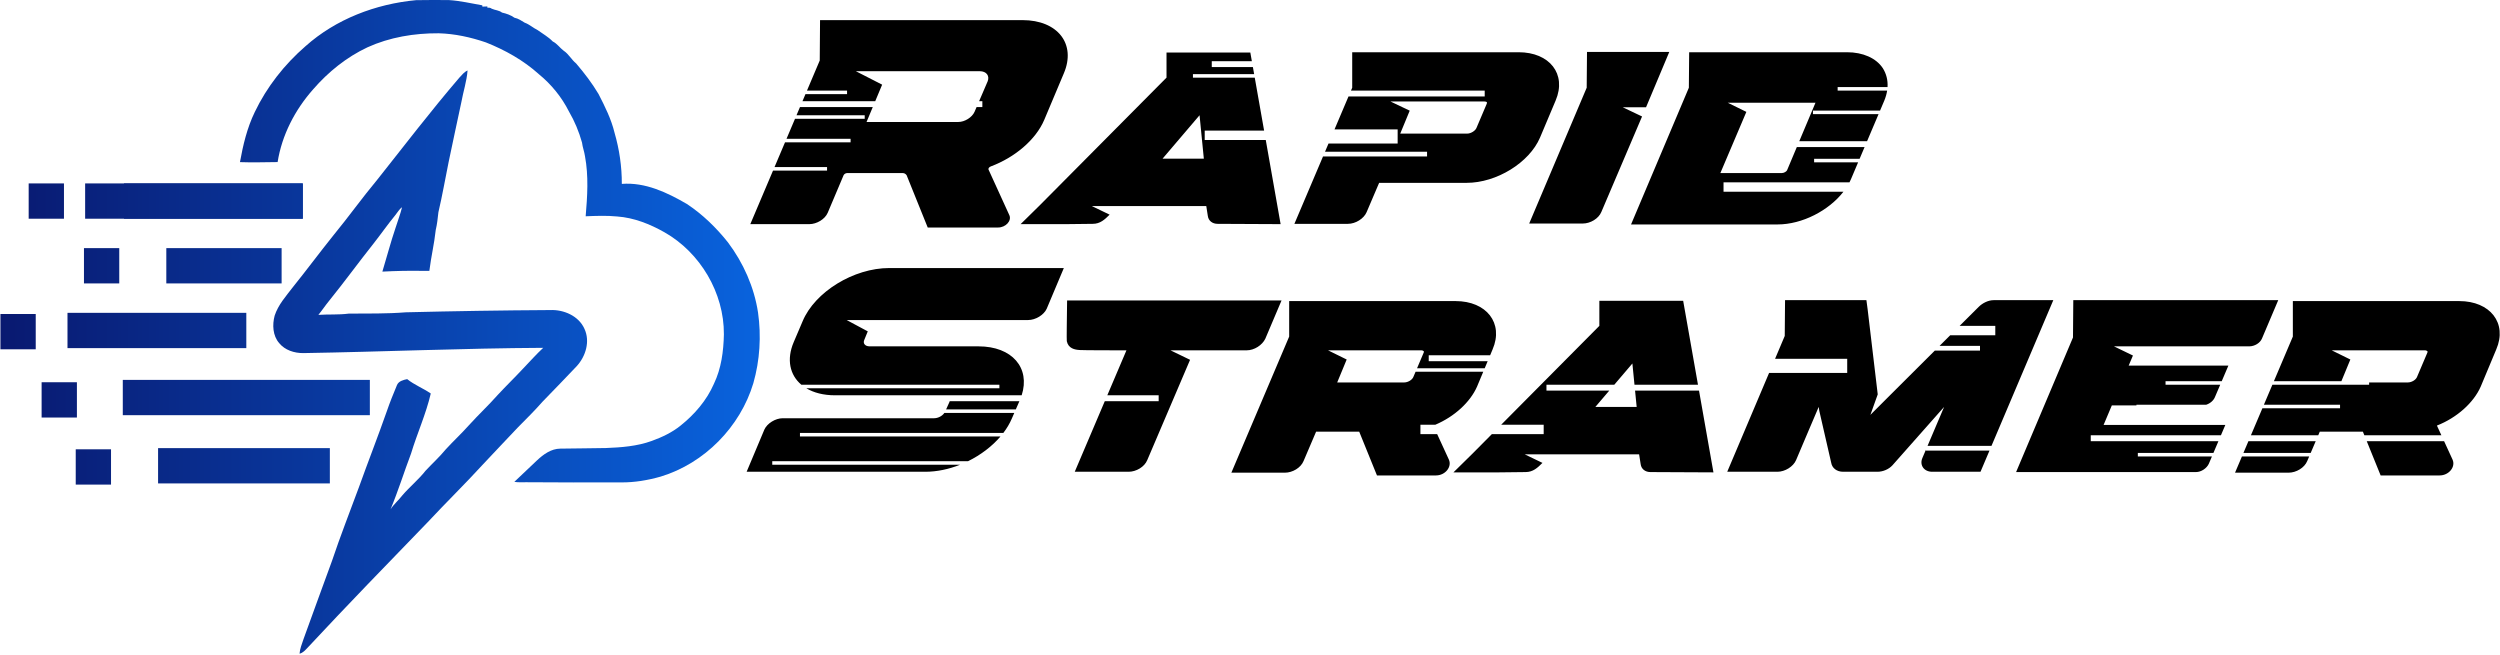
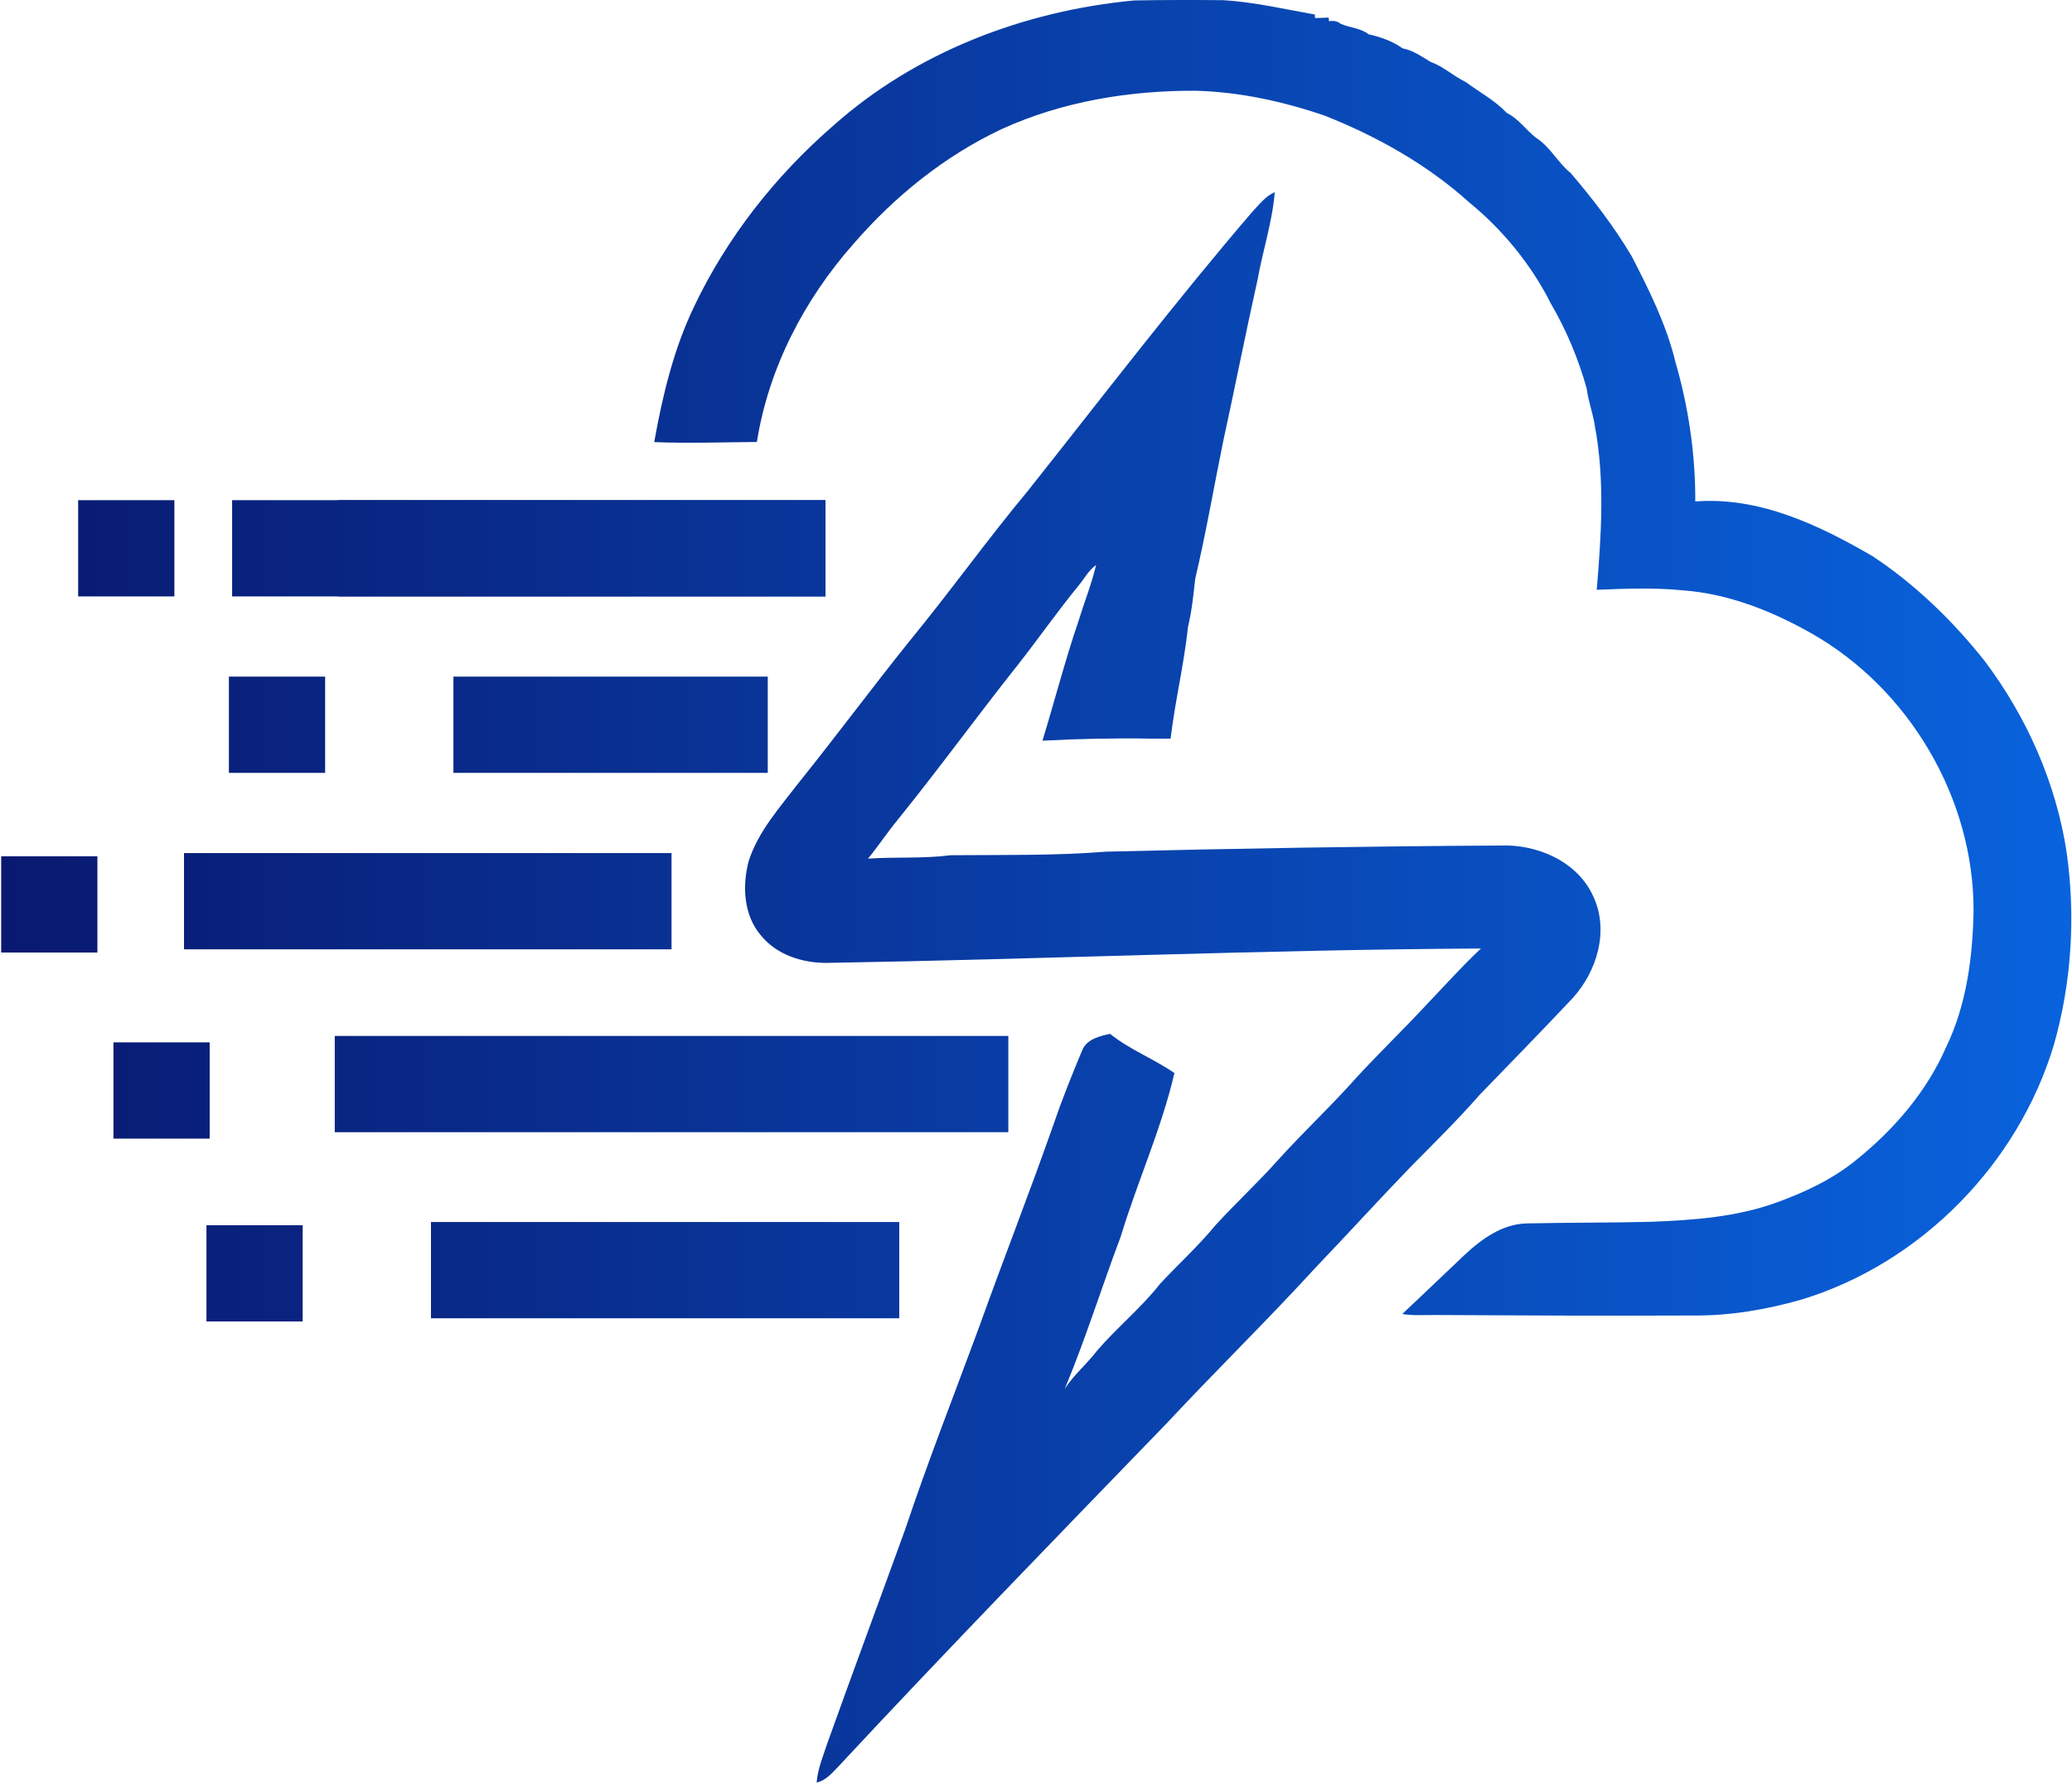
- <svg xmlns="http://www.w3.org/2000/svg" width="2125" height="556" viewBox="0 0 2125 556" fill="none">
-   <path d="M259.642 39.311C285.503 16.199 319.397 3.344 353.667 0.133C362.926 -0.029 372.186 -0.029 381.445 0.057C391.06 0.639 400.48 2.859 409.955 4.529L409.998 5.628C411.409 5.574 412.819 5.52 414.24 5.477L414.37 6.641C415.748 6.339 416.943 6.598 417.987 7.406C420.819 8.699 424.189 8.688 426.697 10.693C430.412 11.522 434.212 12.837 437.313 15.078C440.533 15.692 443.246 17.621 446.002 19.28C449.996 20.703 453.14 23.709 456.941 25.552C461.269 28.719 466.093 31.316 469.829 35.238C473.565 37.049 475.836 40.669 479.099 43.093C483.427 45.917 485.731 50.744 489.725 53.955C496.681 62.101 503.248 70.667 508.739 79.891C514.187 90.461 519.56 101.247 522.37 112.863C526.451 126.935 528.604 141.665 528.55 156.308C548.458 154.757 567.052 163.625 583.805 173.355C597.188 182.191 608.826 193.515 618.785 206.047C631.878 223.47 641.04 244.029 644.324 265.634C647.156 285.643 645.896 306.235 640.351 325.684C629.186 362.869 598.802 393.815 561.614 405.097C550.665 408.222 539.295 410.151 527.893 410.043C500.987 410.172 474.092 410.043 447.186 409.892C443.859 409.87 440.5 410.14 437.195 409.569C443.633 403.556 449.964 397.436 456.359 391.402C461.818 386.262 468.429 381.413 476.235 381.338C489.155 381.047 502.075 381.165 514.995 380.831C528.13 380.314 541.492 379.333 553.949 374.808C562.702 371.629 571.283 367.61 578.55 361.705C590.426 352.202 600.697 340.316 606.813 326.266C613.111 313.185 615.017 298.509 615.308 284.135C615.512 248.964 595.239 214.678 564.737 197.405C552.398 190.423 538.821 185.035 524.588 184.001C515.705 183.128 506.726 183.484 497.822 183.839C499.254 166.868 500.395 149.639 497.241 132.786C496.67 128.843 495.184 125.114 494.71 121.16C492.126 111.947 488.444 103.047 483.61 94.782C477.462 82.563 468.644 71.734 458.061 63.081C444.968 51.272 429.346 42.522 413.013 36.047C400.071 31.629 386.602 28.676 372.918 28.288C352.235 28.17 331.219 31.607 312.301 40.238C294.526 48.6 278.936 61.185 266.112 76.001C250.759 93.349 239.616 114.759 235.977 137.764C225.307 137.851 214.626 138.217 203.967 137.807C206.584 123.229 210.05 108.682 216.532 95.289C226.771 73.868 241.748 54.849 259.642 39.311Z" fill="url(#paint0_linear_19_84)" />
-   <path d="M390.586 65.851C392.685 63.674 394.58 61.12 397.434 59.903C396.712 69.105 393.741 77.951 392.115 87.013C388.368 103.823 385.041 120.718 381.37 137.549C378.441 151.848 375.986 166.232 372.638 180.434C372.078 185.423 371.583 190.487 370.398 195.347C368.988 208.073 366.539 217.501 364.956 230.226C362.975 230.226 361.274 230.275 358.496 230.226C347.32 230.032 336.182 230.291 325.017 230.873C328.807 218.492 332.037 205.928 336.225 193.655C338.023 187.794 340.327 182.083 341.738 176.113C339.326 177.827 337.98 180.51 336.117 182.729C329.625 190.649 323.768 199.064 317.437 207.114C304.711 223.125 292.695 239.698 279.819 255.602C276.61 259.503 273.832 263.737 270.624 267.638C279.216 267.045 287.883 267.692 296.442 266.571C312.614 266.442 328.828 266.754 344.957 265.461C385.838 264.459 426.74 263.78 467.643 263.554C479.206 263.058 491.922 268.489 496.81 279.555C501.73 290.169 497.876 302.808 490.318 311.126C480.768 321.266 471.024 331.233 461.334 341.243C454.615 348.904 447.369 356.07 440.188 363.311C430.132 373.698 420.41 384.409 410.407 394.85C395.14 411.541 378.947 427.348 363.519 443.888C329.259 479.295 294.913 514.616 261.332 550.681C259.394 552.685 257.467 554.991 254.614 555.626C254.926 551.327 256.659 547.34 257.973 543.289C265.93 521.049 274.177 498.917 282.22 476.698C289.315 455.482 297.519 434.675 305.249 413.685C312.915 392.296 321.227 371.144 328.742 349.702C331.326 342.138 334.341 334.724 337.42 327.343C338.809 323.927 342.847 322.936 346.098 322.257C352.235 327.192 359.707 330.015 366.156 334.476C362.097 351.943 354.582 368.354 349.403 385.486C343.449 401.239 338.454 417.37 331.962 432.918C334.761 428.565 338.777 425.247 341.91 421.163C348.176 413.825 355.777 407.715 361.731 400.108C367.459 393.977 373.704 388.298 379.044 381.801C385.396 374.883 392.309 368.494 398.564 361.468C406.575 352.611 415.328 344.465 423.241 335.511C430.315 327.893 437.798 320.652 444.882 313.023C450.459 307.204 455.832 301.159 461.732 295.653C393.698 296.02 325.706 299.004 257.682 300.136C250.146 300.157 242.221 297.658 237.312 291.656C231.799 285.32 231.358 276.075 233.457 268.284C236.461 259.072 243.083 251.744 248.864 244.18C260.589 229.612 271.722 214.581 283.425 200.002C296.108 184.583 307.704 168.323 320.484 152.979C343.665 123.789 366.307 94.136 390.586 65.851Z" fill="url(#paint1_linear_19_84)" />
-   <path d="M105.37 155.906H257.37V185.906H105.37V155.906Z" fill="url(#paint2_linear_19_84)" />
-   <path d="M72.37 155.906H257.37V185.906H72.37V155.906Z" fill="url(#paint3_linear_19_84)" />
-   <path d="M24.37 155.906H54.37V185.906H24.37V155.906Z" fill="url(#paint4_linear_19_84)" />
-   <path d="M141.37 210.906H239.37V240.906H141.37V210.906Z" fill="url(#paint5_linear_19_84)" />
-   <path d="M71.37 210.906H101.37V240.906H71.37V210.906Z" fill="url(#paint6_linear_19_84)" />
-   <path d="M0.37 266.906H30.37V296.906H0.37V266.906Z" fill="url(#paint7_linear_19_84)" />
-   <path d="M57.37 265.906H209.37V295.906H57.37V265.906Z" fill="url(#paint8_linear_19_84)" />
-   <path d="M104.37 322.906H314.37V352.906H104.37V322.906Z" fill="url(#paint9_linear_19_84)" />
-   <path d="M35.37 324.906H65.37V354.906H35.37V324.906Z" fill="url(#paint10_linear_19_84)" />
-   <path d="M64.37 381.906H94.37V411.906H64.37V381.906Z" fill="url(#paint11_linear_19_84)" />
-   <path d="M134.37 380.906H280.37V410.906H134.37V380.906Z" fill="url(#paint12_linear_19_84)" />
-   <path fill-rule="evenodd" clip-rule="evenodd" d="M869.16 17.1C899.06 17.1 914.92 37.38 904.26 62.34L887.62 101.86C880.34 119.02 862.4 133.84 842.38 141.38C840.82 141.9 839.78 143.2 840.3 144.24L857.98 182.98C860.06 187.66 854.86 193.38 848.36 193.38H788.56L770.62 148.92C769.84 147.88 768.8 147.1 767.24 147.1H720.18C718.88 147.1 717.58 147.88 717.06 148.92L703.54 180.9C701.2 186.36 694.18 190.52 687.94 190.52H637.76L657.074 145H703V142H658.347L667.257 121H723V118H668.53L675.743 101H735V98H677.016L679.986 91H741.861L736.56 103.68H814.56C820.02 103.68 826.26 99.78 828.34 95.1L830.103 91H835V86H832.253L839.52 69.1C841.34 64.42 838.48 60.52 832.76 60.52H727.46L749.82 71.96L743.951 86H682.108L684.653 80H720V77H685.926L696.78 51.42L697.04 17.1H869.16ZM1064.96 57L1066.02 63H1014V66H1066.54L1074.49 111H1024V119H1075.9L1088.52 190.52L1034.96 190.26C1030.54 190.26 1027.16 187.66 1026.64 183.5L1025.34 175.18H928.099L943.179 182.46C939.019 186.62 935.119 190.26 928.879 190.26L905.999 190.52H867.519L883.899 174.4L991.539 65.98V44.66H1062.78L1064.07 52H1030V57H1064.96ZM988.159 134.88H1023.26L1019.62 97.96L988.159 134.88ZM1322.28 85.48C1331.9 62.86 1317.08 44.4 1290.82 44.4H1149.38V74.56L1148.34 77H1262V82H1146.22L1134.33 110H1188V122H1129.23L1126.26 129H1213V133H1124.56L1100.24 190.26H1145.74C1152.24 190.26 1159.26 185.84 1161.6 180.38L1172.26 155.42H1246.62C1272.1 155.42 1299.92 138.26 1309.02 116.94L1322.28 85.48ZM1263.84 87.538C1263.81 87.711 1263.78 87.895 1263.78 88.08L1254.94 108.88C1253.9 111.22 1250.26 113.56 1247.14 113.56H1190.2L1198.26 94.06L1181.88 86.26H1261.7C1262.74 86.26 1263.52 86.52 1263.78 86.78C1263.95 86.948 1263.9 87.224 1263.84 87.538ZM1379.37 91.2L1395.75 99L1361.17 180.12C1358.83 185.84 1351.81 190 1345.31 190H1299.81L1348.69 74.56L1348.95 44.14H1418.89L1399.13 91.2H1379.37ZM1601.67 85.48C1602.85 82.601 1603.65 79.765 1604.08 77H1562V74H1604.41C1604.76 68.156 1603.39 62.697 1600.37 57.92C1594.65 49.34 1583.47 44.4 1569.95 44.4H1435.79L1435.53 74.56L1386.39 190.78H1510.93C1531.92 190.78 1554.51 178.949 1566.9 163H1465V155H1572.05C1572.51 154.107 1572.93 153.207 1573.33 152.3L1579.39 138H1542V135H1580.66L1584.9 125H1527.3L1518.99 144.76C1518.47 145.8 1516.39 147.1 1514.57 147.1H1462.31L1484.41 95.1L1468.55 87.3H1543.17L1529.4 120H1587.02L1596.78 97H1541V94H1598.05L1601.67 85.48ZM904.26 227.84L889.7 262.42C887.36 267.62 880.34 272.04 873.84 272.04H719.66L737.6 281.66L734.74 288.68C733.18 291.8 735.26 294.4 739.16 294.4H831.72C860.4 294.4 875.914 312.738 868.425 336H802.424C802.396 336 802.368 336 802.34 336H709.78C699.969 336 691.669 333.816 685.322 330H849.483V327H681.122C671.369 318.745 668.352 305.577 674.68 290.76L682.22 273.08C692.62 248.12 725.64 227.84 755.8 227.84H904.26ZM984.864 341H939.078L913.537 401H959.297C965.797 401 972.817 396.84 975.157 391.12L1011.56 305.84L994.917 297.78H1059.66C1066.16 297.78 1072.92 293.36 1075.52 287.9L1089.3 255.4H907.037C907.037 255.738 907.012 257.492 906.977 260.045L906.976 260.101L906.976 260.111V260.112V260.114C906.847 269.375 906.574 288.964 906.777 289.98C908.077 296.22 913.537 297.26 917.697 297.52C919.517 297.78 955.397 297.78 957.477 297.78L941.207 336H984.864V341ZM807.25 341H866.488L863.439 348H804.184L807.02 341.72C807.114 341.474 807.191 341.234 807.25 341ZM802.711 351H862.133L860.06 355.76C858.249 360 855.8 364.106 852.834 368H679.962V371H850.412C843.205 379.439 833.577 386.723 822.878 392H656.418V395H816.137C806.553 398.816 796.377 401 786.48 401H634.64L649.72 365.12C652.06 359.92 659.08 355.5 665.32 355.5H794.02C797.398 355.5 800.971 353.549 802.711 351ZM1237.24 255.92C1263.5 255.92 1278.32 274.64 1268.7 297L1266.61 302H1214.42V307H1264.52L1262.01 313H1204.5L1210.2 299.6C1210.2 299.401 1210.24 299.24 1210.27 299.103C1210.32 298.881 1210.36 298.72 1210.2 298.56C1209.94 298.3 1209.16 297.78 1208.12 297.78H1128.82L1144.68 305.58L1136.62 325.08H1193.56C1196.68 325.08 1200.32 323 1201.36 320.4L1203.23 316H1260.76L1255.44 328.72C1249.67 341.761 1236.4 354.077 1220.07 361H1207.36V369H1221.59L1231.52 390.6C1234.38 396.84 1228.4 404.12 1220.6 404.12H1171.46H1170.94H1170.42L1155.34 366.94H1118.68L1108.02 391.9C1105.68 397.62 1098.66 401.78 1092.16 401.78H1046.66L1095.8 286.08V255.92H1237.24ZM1268.09 369L1251.81 385.4L1235.43 401.52H1273.91L1296.79 401.26C1303.03 401.26 1306.93 397.62 1311.09 393.46L1296.01 386.18H1393.25L1394.55 394.5C1395.07 398.66 1398.45 401.26 1402.87 401.26L1456.43 401.52L1444.16 332H1389.8L1391.17 345.88H1356.07L1367.9 332H1314.49V327H1372.16L1387.53 308.96L1389.31 327H1443.28L1430.69 255.66H1359.45V276.98L1276.03 361H1312.13V369H1268.09ZM1694.61 255.14H1745.31L1692.76 379H1638.41L1652.49 345.88L1608.55 395.54C1605.43 398.92 1600.49 401 1595.81 401H1566.69C1561.23 401 1557.33 397.88 1556.55 393.46L1546.41 349.26L1545.89 345.88C1540.55 358.327 1539.61 360.555 1537.19 366.283C1535.36 370.605 1532.69 376.919 1526.65 391.12C1524.31 396.58 1517.29 401 1510.79 401H1468.15L1503.72 317H1570.13V305H1508.8L1517.03 285.56L1517.29 255.14H1586.45L1587.49 262.94L1596.07 335.22L1589.83 352.64L1603.87 338.6L1644.6 298H1683V294H1648.62L1657.65 285H1696V277H1665.67L1681.87 260.86C1685.25 257.48 1690.19 255.14 1694.61 255.14ZM1637 382.312L1634.03 389.3C1631.43 395.28 1635.33 401 1642.35 401H1683.43L1691.07 383H1637V382.312ZM1936.5 255.14H1762.3L1762.04 286.86L1713.68 401.26H1866.56C1870.98 401.26 1875.66 398.14 1877.48 394.24L1880.14 388H1817.16V385H1881.41L1885.66 375H1777.14V370H1887.79L1891.52 361.22H1788.04L1795.06 344.58H1815.98V344H1875.32C1878.64 342.923 1881.52 340.456 1882.68 337.56L1887.19 327H1840.71V324H1888.48L1894.12 310.78H1809.36L1813 302.2L1796.88 294.4H1911.8C1916.48 294.4 1921.16 291.54 1922.72 287.64L1936.5 255.14ZM1905.64 388L1899.78 401.78H1945.28C1951.78 401.78 1958.8 397.62 1961.14 391.9L1962.81 388H1905.64ZM1964.09 385H1906.91L1911.16 375H1968.36L1964.09 385ZM1913.28 370L1923.05 347H1989.04V344H1924.32L1931.54 327H2013.76V325.08H2046.68C2049.8 325.08 2053.44 323 2054.48 320.4L2063.32 299.6C2063.32 299.401 2063.36 299.24 2063.39 299.103C2063.45 298.881 2063.48 298.72 2063.32 298.56C2063.06 298.3 2062.28 297.78 2061.24 297.78H1981.94L1997.8 305.58L1990.19 324H1932.82L1948.92 286.08V255.92H2090.36C2116.62 255.92 2131.44 274.64 2121.82 297L2108.56 328.72C2102.58 342.24 2088.54 354.98 2071.38 361.74L2075.18 370H2009.71L2008.46 366.94H1971.8L1970.5 370H1913.28ZM2023.54 404.12L2011.73 375H2077.48L2084.64 390.6C2087.5 396.84 2081.52 404.12 2073.72 404.12H2024.58H2024.06H2023.54Z" fill="black" />
+ <svg xmlns="http://www.w3.org/2000/svg" width="646" height="556" viewBox="0 0 646 556" fill="none">
+   <path d="M259.641 39.311C285.503 16.199 319.396 3.344 353.667 0.133C362.926 -0.029 372.185 -0.029 381.445 0.057C391.059 0.639 400.48 2.859 409.955 4.529L409.998 5.628C411.408 5.574 412.819 5.52 414.24 5.477L414.369 6.641C415.747 6.339 416.942 6.598 417.987 7.406C420.818 8.699 424.188 8.688 426.697 10.693C430.411 11.522 434.212 12.837 437.313 15.078C440.532 15.692 443.245 17.621 446.001 19.28C449.996 20.703 453.14 23.709 456.94 25.552C461.269 28.719 466.092 31.316 469.828 35.238C473.564 37.049 475.836 40.669 479.098 43.093C483.426 45.917 485.73 50.744 489.725 53.955C496.68 62.101 503.248 70.667 508.739 79.891C514.187 90.461 519.559 101.247 522.369 112.863C526.45 126.935 528.603 141.665 528.549 156.308C548.457 154.757 567.051 163.625 583.804 173.355C597.187 182.191 608.826 193.515 618.785 206.047C631.877 223.47 641.04 244.029 644.323 265.634C647.155 285.643 645.895 306.235 640.351 325.684C629.185 362.869 598.802 393.815 561.614 405.097C550.664 408.222 539.295 410.151 527.893 410.043C500.987 410.172 474.092 410.043 447.186 409.892C443.859 409.87 440.5 410.14 437.194 409.569C443.633 403.556 449.964 397.436 456.359 391.402C461.818 386.262 468.428 381.413 476.234 381.338C489.154 381.047 502.074 381.165 514.994 380.831C528.13 380.314 541.491 379.333 553.948 374.808C562.701 371.629 571.282 367.61 578.55 361.705C590.426 352.202 600.697 340.316 606.812 326.266C613.111 313.185 615.017 298.509 615.307 284.135C615.512 248.964 595.238 214.678 564.736 197.405C552.398 190.423 538.821 185.035 524.587 184.001C515.705 183.128 506.726 183.484 497.821 183.839C499.253 166.868 500.395 149.639 497.24 132.786C496.669 128.843 495.184 125.114 494.71 121.16C492.126 111.947 488.444 103.047 483.609 94.782C477.462 82.563 468.644 71.734 458.06 63.081C444.968 51.272 429.345 42.523 413.012 36.047C400.071 31.629 386.602 28.676 372.917 28.288C352.235 28.17 331.218 31.607 312.301 40.238C294.525 48.6 278.935 61.185 266.112 76.001C250.759 93.349 239.615 114.759 235.976 137.764C225.306 137.851 214.626 138.217 203.967 137.807C206.583 123.229 210.05 108.682 216.531 95.289C226.771 73.868 241.747 54.849 259.641 39.311Z" fill="url(#paint0_linear_78_997)" />
+   <path d="M390.586 65.851C392.685 63.674 394.58 61.12 397.433 59.903C396.712 69.105 393.74 77.951 392.114 87.013C388.368 103.823 385.041 120.718 381.369 137.549C378.441 151.848 375.986 166.232 372.637 180.434C372.078 185.423 371.582 190.487 370.398 195.347C368.988 208.073 366.538 217.501 364.955 230.226C362.974 230.226 361.273 230.275 358.495 230.226C347.32 230.032 336.182 230.291 325.017 230.873C328.806 218.492 332.036 205.928 336.225 193.655C338.023 187.794 340.327 182.083 341.737 176.113C339.325 177.827 337.98 180.51 336.117 182.729C329.625 190.649 323.768 199.064 317.437 207.114C304.711 223.125 292.695 239.698 279.818 255.602C276.61 259.503 273.832 263.737 270.623 267.638C279.215 267.045 287.882 267.692 296.442 266.571C312.613 266.442 328.828 266.754 344.956 265.461C385.837 264.459 426.74 263.78 467.643 263.554C479.206 263.058 491.921 268.489 496.809 279.555C501.73 290.169 497.875 302.808 490.317 311.126C480.767 321.266 471.023 331.233 461.333 341.243C454.615 348.904 447.369 356.07 440.188 363.311C430.131 373.698 420.409 384.409 410.407 394.85C395.14 411.541 378.947 427.348 363.518 443.888C329.259 479.295 294.913 514.616 261.332 550.681C259.394 552.685 257.466 554.991 254.613 555.626C254.926 551.327 256.659 547.34 257.973 543.289C265.929 521.049 274.176 498.917 282.219 476.698C289.314 455.482 297.518 434.675 305.249 413.685C312.915 392.296 321.227 371.144 328.742 349.702C331.326 342.138 334.34 334.724 337.42 327.343C338.809 323.927 342.846 322.936 346.098 322.257C352.235 327.192 359.707 330.015 366.156 334.476C362.097 351.943 354.582 368.354 349.403 385.486C343.449 401.239 338.453 417.37 331.961 432.918C334.76 428.565 338.776 425.247 341.909 421.163C348.176 413.825 355.777 407.715 361.731 400.108C367.459 393.977 373.703 388.298 379.044 381.801C385.396 374.883 392.308 368.494 398.564 361.468C406.574 352.611 415.327 344.465 423.241 335.511C430.315 327.893 437.797 320.652 444.882 313.023C450.459 307.204 455.832 301.159 461.732 295.653C393.697 296.02 325.706 299.004 257.682 300.136C250.145 300.157 242.221 297.658 237.311 291.656C231.799 285.32 231.357 276.075 233.457 268.284C236.461 259.072 243.082 251.744 248.864 244.18C260.589 229.612 271.722 214.581 283.425 200.002C296.108 184.583 307.704 168.323 320.484 152.979C343.664 123.789 366.307 94.136 390.586 65.851Z" fill="url(#paint1_linear_78_997)" />
+   <path d="M105.369 155.906H257.369V185.906H105.369V155.906Z" fill="url(#paint2_linear_78_997)" />
+   <path d="M72.369 155.906H257.369V185.906H72.369V155.906Z" fill="url(#paint3_linear_78_997)" />
+   <path d="M24.369 155.906H54.369V185.906H24.369V155.906Z" fill="url(#paint4_linear_78_997)" />
+   <path d="M141.369 210.906H239.369V240.906H141.369V210.906Z" fill="url(#paint5_linear_78_997)" />
+   <path d="M71.369 210.906H101.369V240.906H71.369V210.906Z" fill="url(#paint6_linear_78_997)" />
+   <path d="M0.369 266.906H30.369V296.906H0.369V266.906Z" fill="url(#paint7_linear_78_997)" />
+   <path d="M57.369 265.906H209.369V295.906H57.369V265.906Z" fill="url(#paint8_linear_78_997)" />
+   <path d="M104.369 322.906H314.369V352.906H104.369V322.906Z" fill="url(#paint9_linear_78_997)" />
+   <path d="M35.369 324.906H65.369V354.906H35.369V324.906Z" fill="url(#paint10_linear_78_997)" />
+   <path d="M64.369 381.906H94.369V411.906H64.369V381.906Z" fill="url(#paint11_linear_78_997)" />
+   <path d="M134.369 380.906H280.369V410.906H134.369V380.906Z" fill="url(#paint12_linear_78_997)" />
  <defs>
-     <linearGradient id="paint0_linear_19_84" x1="689.326" y1="261.825" x2="-0.344" y2="261.825" gradientUnits="userSpaceOnUse">
+     <linearGradient id="paint0_linear_78_997" x1="689.326" y1="261.825" x2="-0.345" y2="261.825" gradientUnits="userSpaceOnUse">
      <stop stop-color="#0968E5" />
      <stop offset="1" stop-color="#091970" />
    </linearGradient>
-     <linearGradient id="paint1_linear_19_84" x1="689.326" y1="261.825" x2="-0.344" y2="261.825" gradientUnits="userSpaceOnUse">
+     <linearGradient id="paint1_linear_78_997" x1="689.326" y1="261.825" x2="-0.345" y2="261.825" gradientUnits="userSpaceOnUse">
      <stop stop-color="#0968E5" />
      <stop offset="1" stop-color="#091970" />
    </linearGradient>
-     <linearGradient id="paint2_linear_19_84" x1="689.326" y1="261.825" x2="-0.344" y2="261.825" gradientUnits="userSpaceOnUse">
+     <linearGradient id="paint2_linear_78_997" x1="689.326" y1="261.825" x2="-0.345" y2="261.825" gradientUnits="userSpaceOnUse">
      <stop stop-color="#0968E5" />
      <stop offset="1" stop-color="#091970" />
    </linearGradient>
-     <linearGradient id="paint3_linear_19_84" x1="689.326" y1="261.825" x2="-0.344" y2="261.825" gradientUnits="userSpaceOnUse">
+     <linearGradient id="paint3_linear_78_997" x1="689.326" y1="261.825" x2="-0.345" y2="261.825" gradientUnits="userSpaceOnUse">
      <stop stop-color="#0968E5" />
      <stop offset="1" stop-color="#091970" />
    </linearGradient>
-     <linearGradient id="paint4_linear_19_84" x1="689.326" y1="261.825" x2="-0.344" y2="261.825" gradientUnits="userSpaceOnUse">
+     <linearGradient id="paint4_linear_78_997" x1="689.326" y1="261.825" x2="-0.345" y2="261.825" gradientUnits="userSpaceOnUse">
      <stop stop-color="#0968E5" />
      <stop offset="1" stop-color="#091970" />
    </linearGradient>
-     <linearGradient id="paint5_linear_19_84" x1="689.326" y1="261.825" x2="-0.344" y2="261.825" gradientUnits="userSpaceOnUse">
+     <linearGradient id="paint5_linear_78_997" x1="689.326" y1="261.825" x2="-0.345" y2="261.825" gradientUnits="userSpaceOnUse">
      <stop stop-color="#0968E5" />
      <stop offset="1" stop-color="#091970" />
    </linearGradient>
-     <linearGradient id="paint6_linear_19_84" x1="689.326" y1="261.825" x2="-0.344" y2="261.825" gradientUnits="userSpaceOnUse">
+     <linearGradient id="paint6_linear_78_997" x1="689.326" y1="261.825" x2="-0.345" y2="261.825" gradientUnits="userSpaceOnUse">
      <stop stop-color="#0968E5" />
      <stop offset="1" stop-color="#091970" />
    </linearGradient>
-     <linearGradient id="paint7_linear_19_84" x1="689.326" y1="261.825" x2="-0.344" y2="261.825" gradientUnits="userSpaceOnUse">
+     <linearGradient id="paint7_linear_78_997" x1="689.326" y1="261.825" x2="-0.345" y2="261.825" gradientUnits="userSpaceOnUse">
      <stop stop-color="#0968E5" />
      <stop offset="1" stop-color="#091970" />
    </linearGradient>
-     <linearGradient id="paint8_linear_19_84" x1="689.326" y1="261.825" x2="-0.344" y2="261.825" gradientUnits="userSpaceOnUse">
+     <linearGradient id="paint8_linear_78_997" x1="689.326" y1="261.825" x2="-0.345" y2="261.825" gradientUnits="userSpaceOnUse">
      <stop stop-color="#0968E5" />
      <stop offset="1" stop-color="#091970" />
    </linearGradient>
-     <linearGradient id="paint9_linear_19_84" x1="689.326" y1="261.825" x2="-0.344" y2="261.825" gradientUnits="userSpaceOnUse">
+     <linearGradient id="paint9_linear_78_997" x1="689.326" y1="261.825" x2="-0.345" y2="261.825" gradientUnits="userSpaceOnUse">
      <stop stop-color="#0968E5" />
      <stop offset="1" stop-color="#091970" />
    </linearGradient>
-     <linearGradient id="paint10_linear_19_84" x1="689.326" y1="261.825" x2="-0.344" y2="261.825" gradientUnits="userSpaceOnUse">
+     <linearGradient id="paint10_linear_78_997" x1="689.326" y1="261.825" x2="-0.345" y2="261.825" gradientUnits="userSpaceOnUse">
      <stop stop-color="#0968E5" />
      <stop offset="1" stop-color="#091970" />
    </linearGradient>
-     <linearGradient id="paint11_linear_19_84" x1="689.326" y1="261.825" x2="-0.344" y2="261.825" gradientUnits="userSpaceOnUse">
+     <linearGradient id="paint11_linear_78_997" x1="689.326" y1="261.825" x2="-0.345" y2="261.825" gradientUnits="userSpaceOnUse">
      <stop stop-color="#0968E5" />
      <stop offset="1" stop-color="#091970" />
    </linearGradient>
-     <linearGradient id="paint12_linear_19_84" x1="689.326" y1="261.825" x2="-0.344" y2="261.825" gradientUnits="userSpaceOnUse">
+     <linearGradient id="paint12_linear_78_997" x1="689.326" y1="261.825" x2="-0.345" y2="261.825" gradientUnits="userSpaceOnUse">
      <stop stop-color="#0968E5" />
      <stop offset="1" stop-color="#091970" />
    </linearGradient>
  </defs>
</svg>
